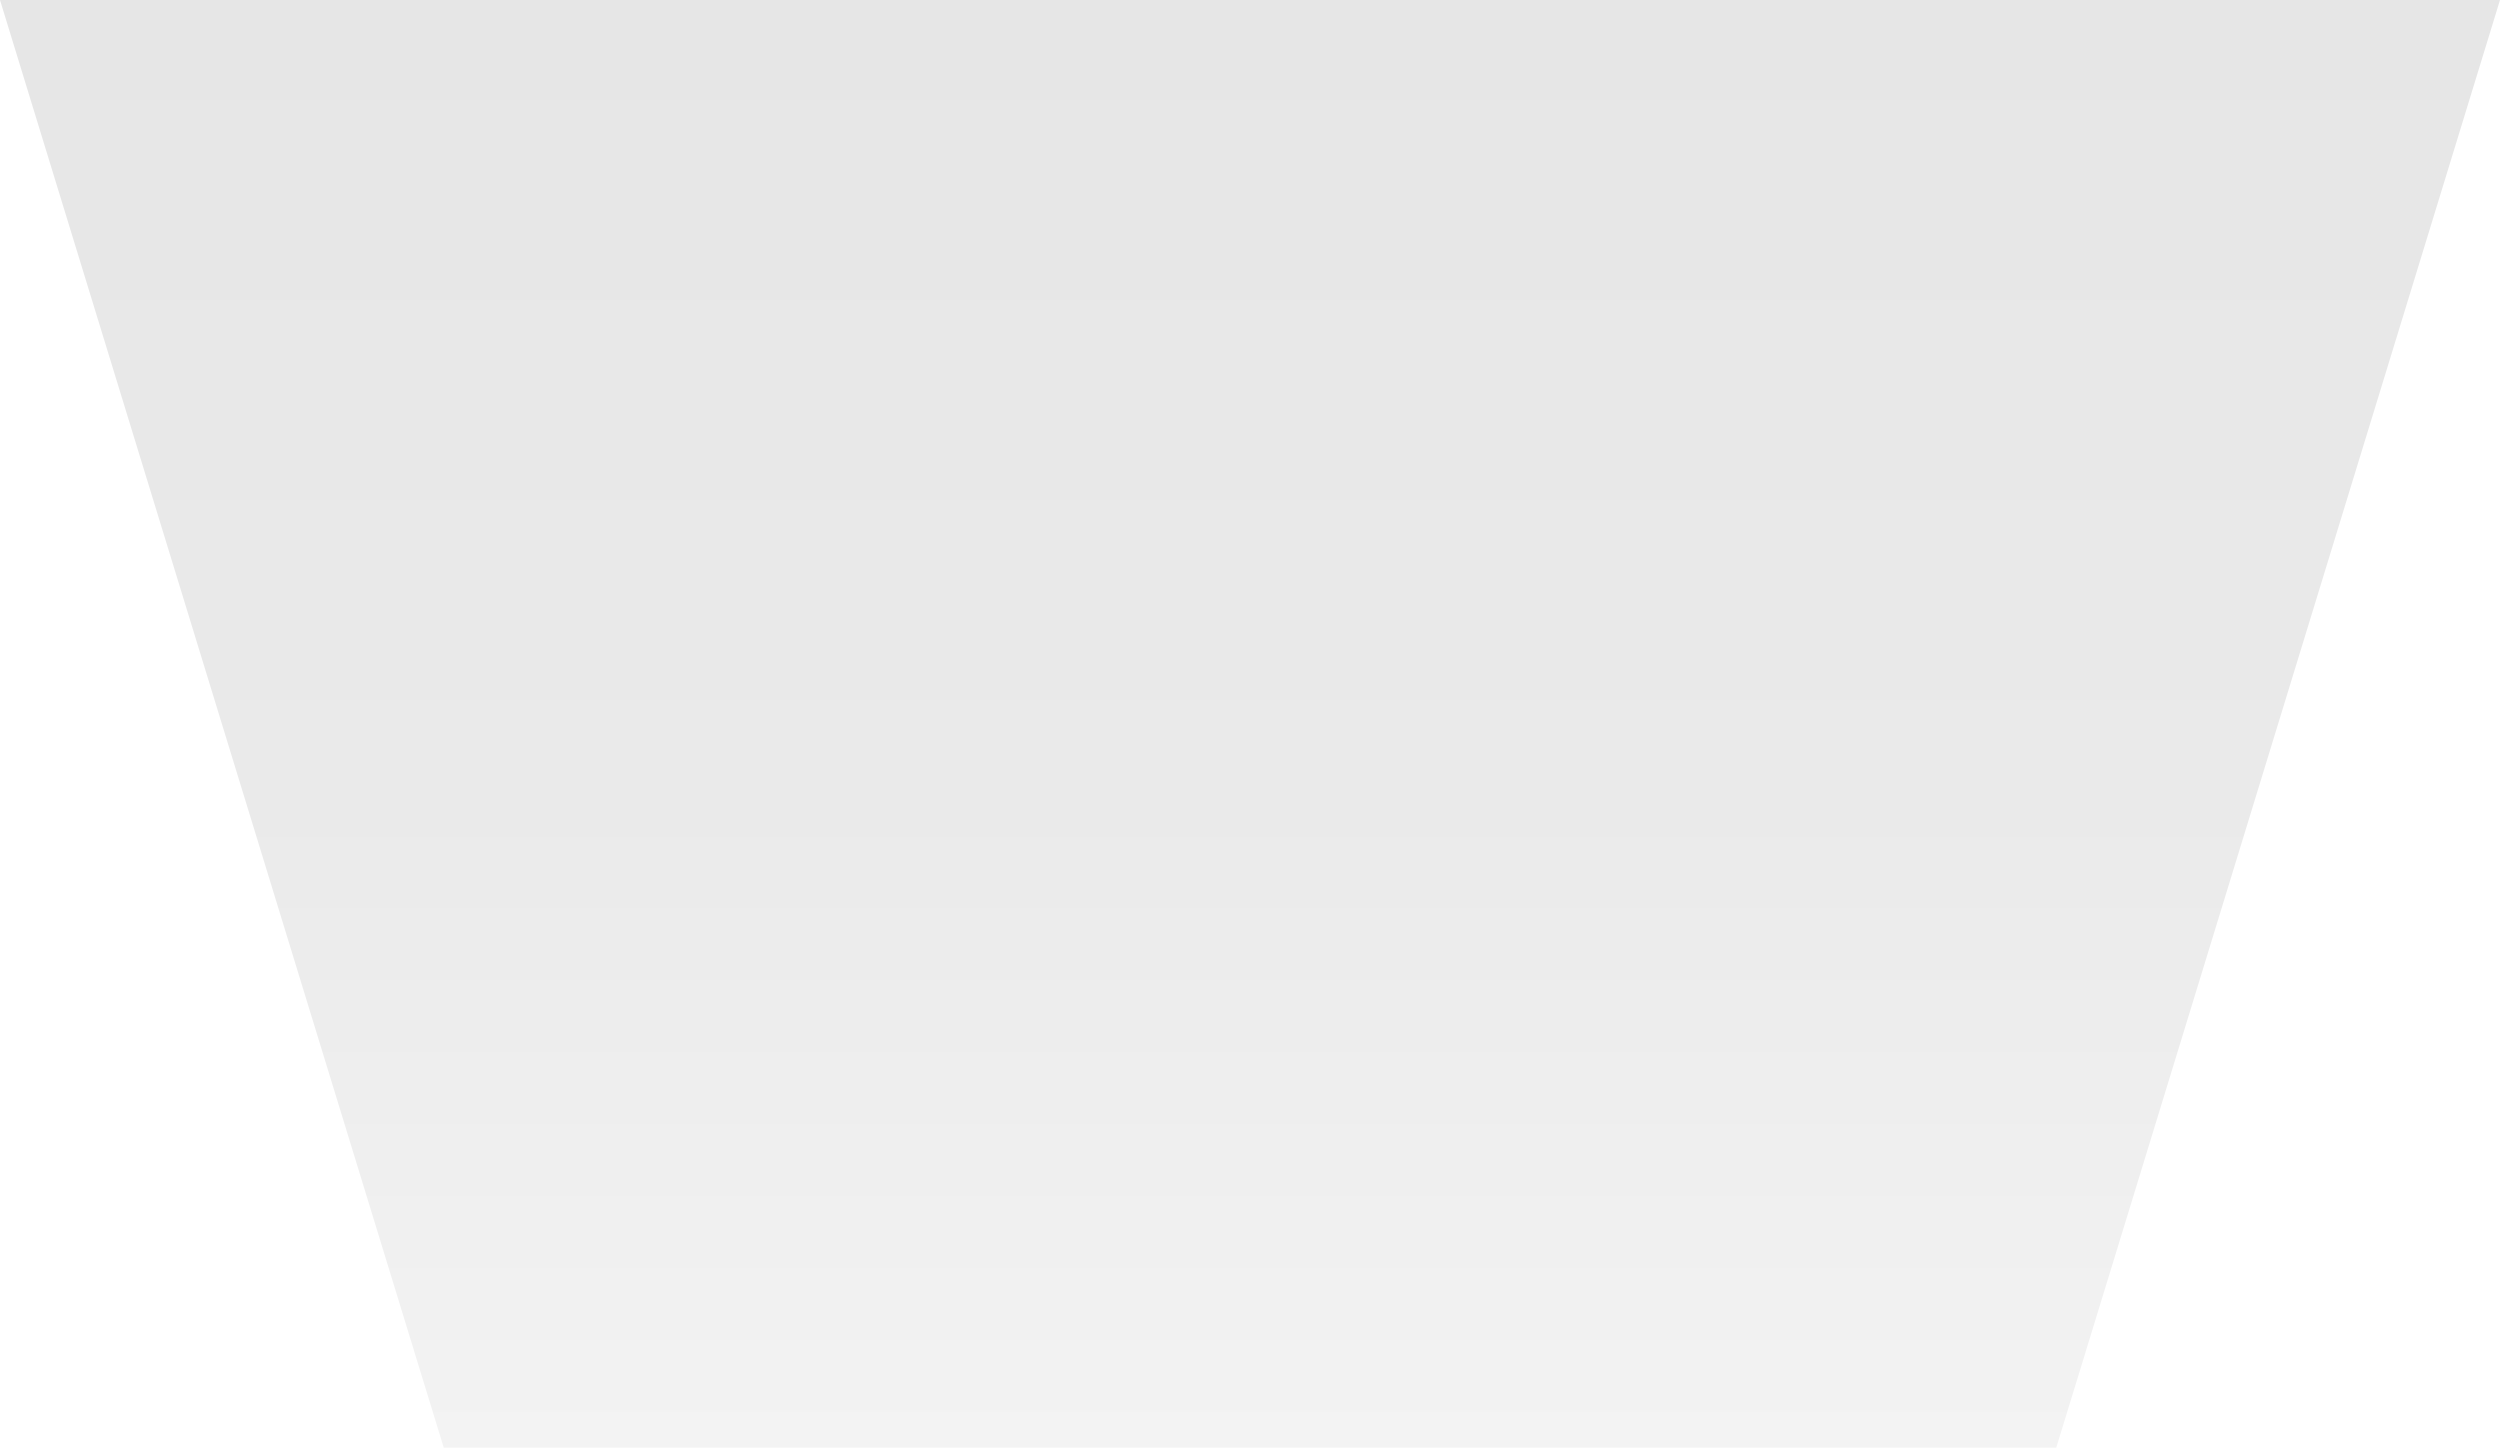
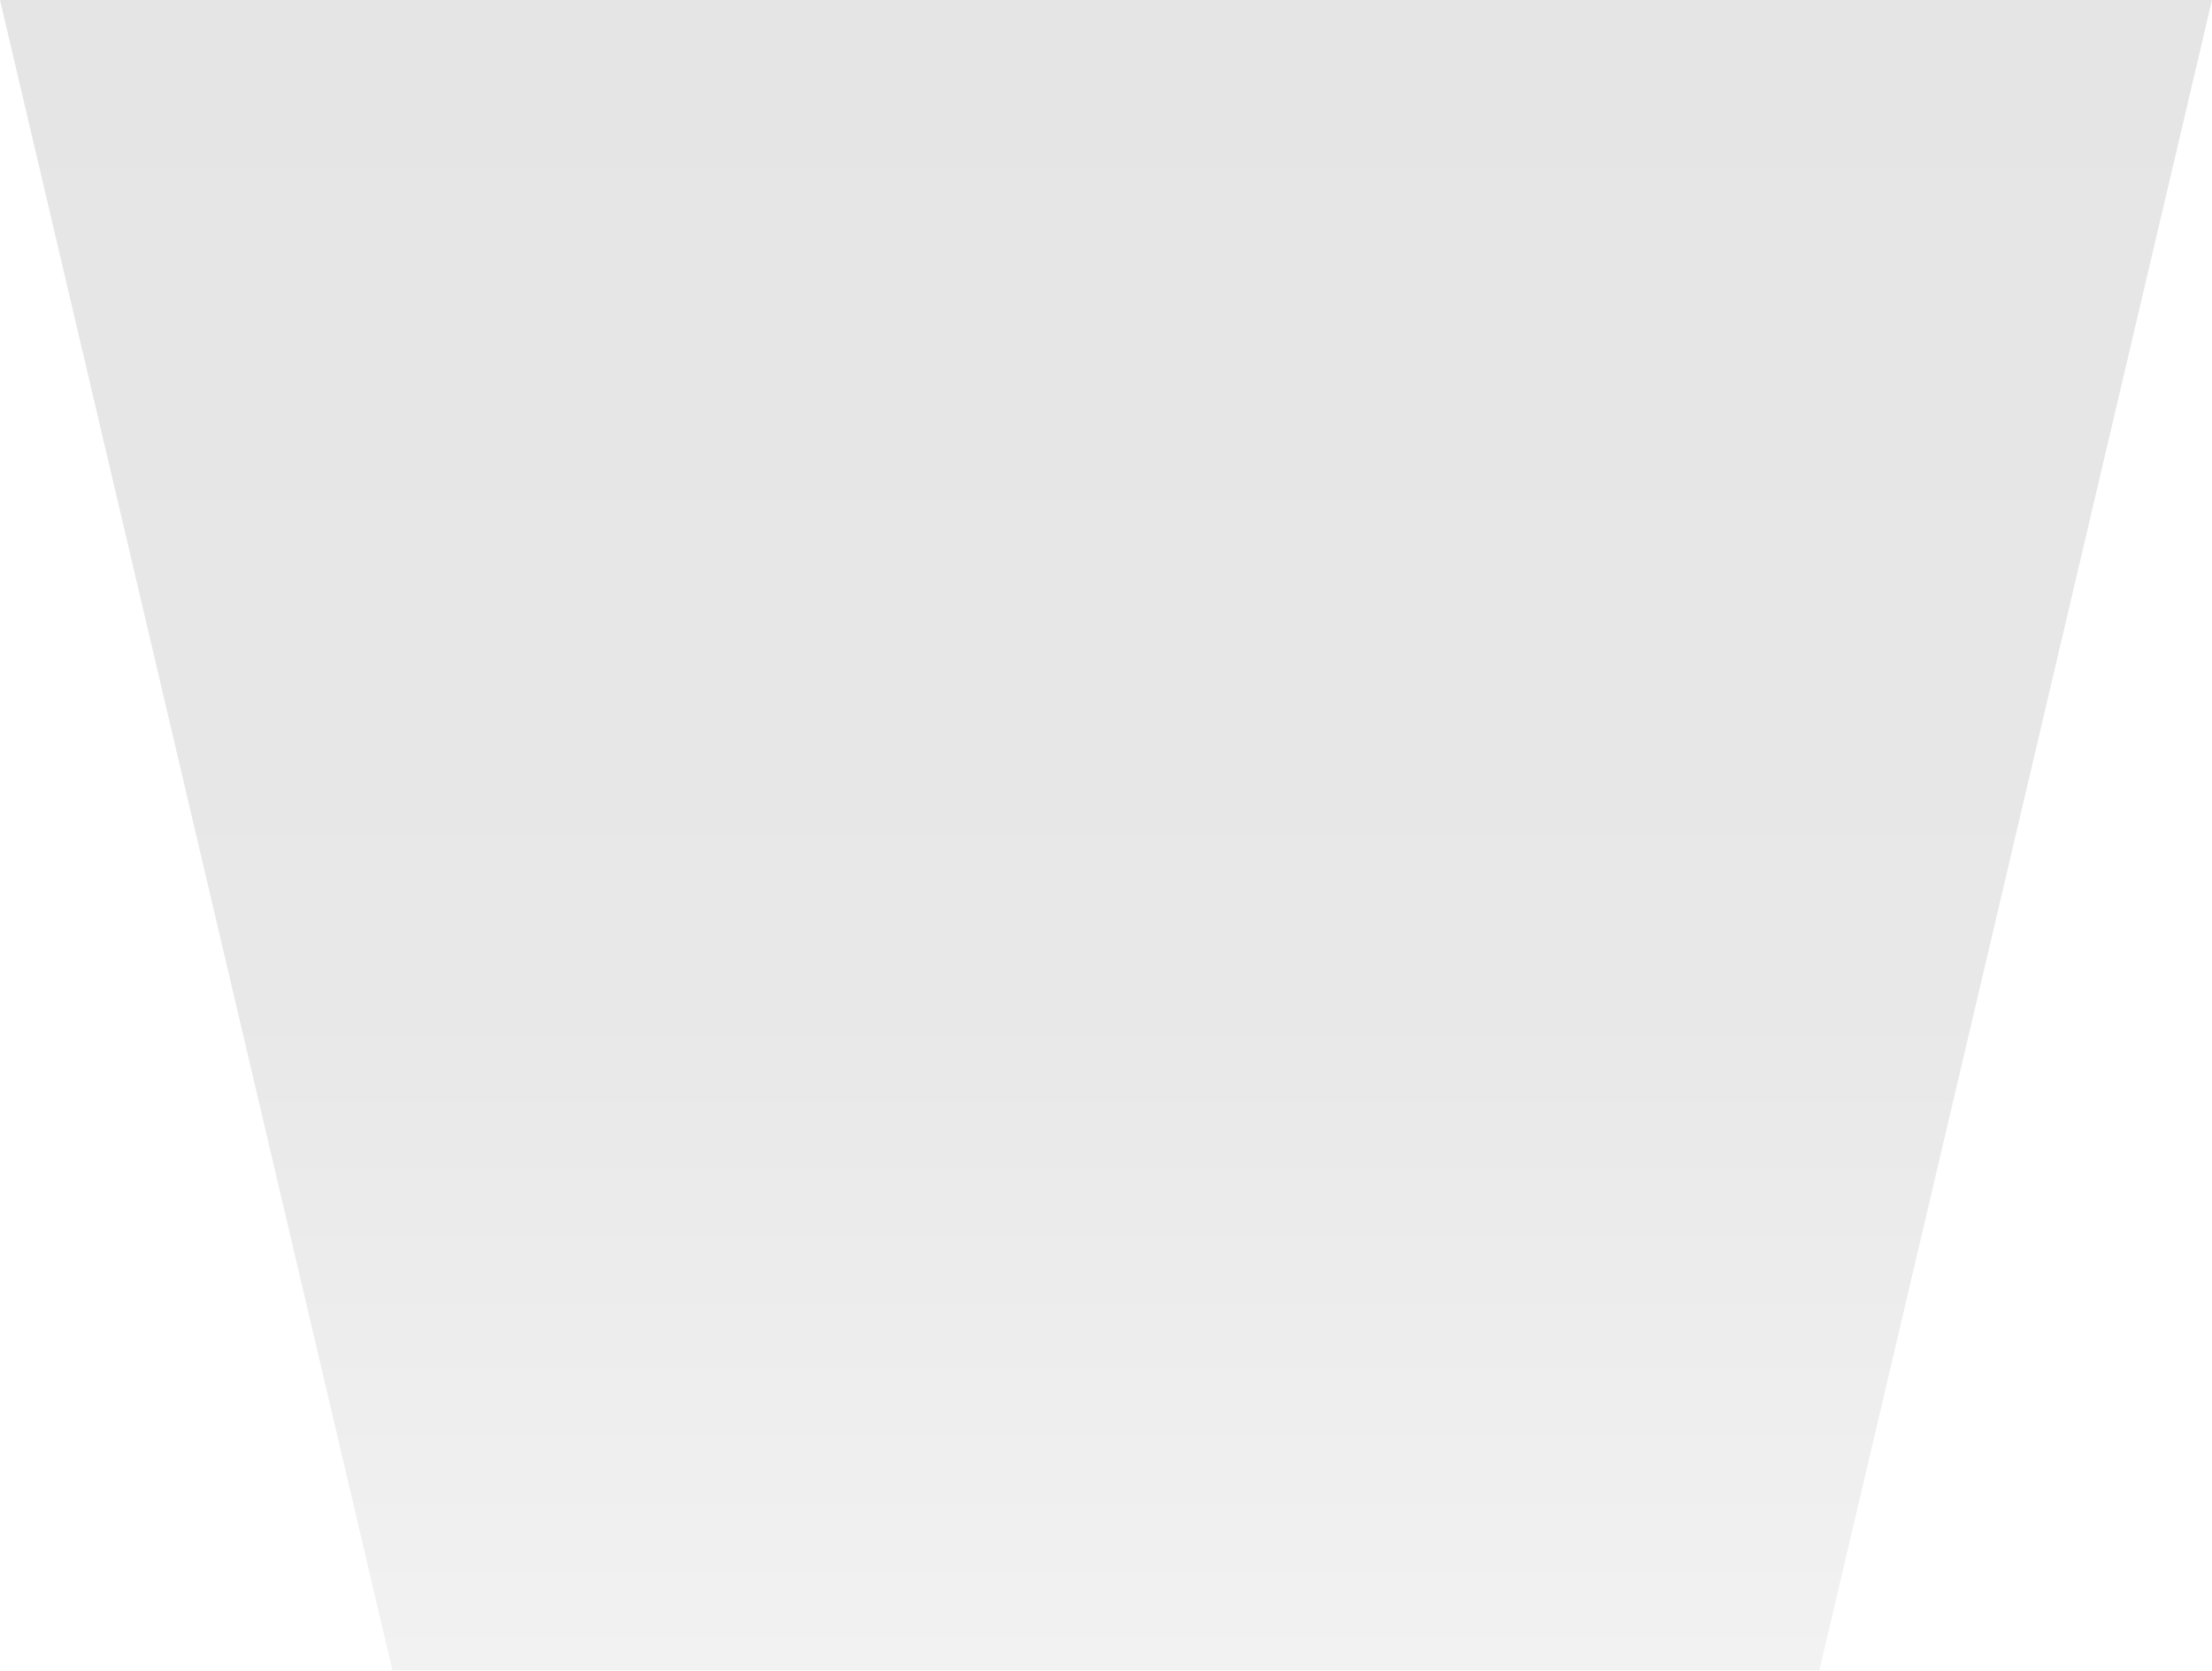
- <svg xmlns="http://www.w3.org/2000/svg" width="1080" height="626" viewBox="0 0 1080 626" fill="none">
-   <path d="M191.7 625.4L0 0H1080L888.3 625.4H191.7Z" fill="url(#paint0_linear_243_143)" />
+ <svg xmlns="http://www.w3.org/2000/svg" width="1080" height="816" viewBox="0 0 1080 816" fill="none">
+   <path d="M191.6 815.7L0 0H1080L888.3 815.7H191.6Z" fill="url(#paint0_linear_875_3201)" />
  <defs>
-     <linearGradient id="paint0_linear_243_143" x1="540" y1="-0.049" x2="540" y2="625.445" gradientUnits="userSpaceOnUse">
-       <stop stop-color="#E6E6E6" />
-       <stop offset="0.553" stop-color="#EAEAEA" />
-       <stop offset="1" stop-color="#F3F3F3" />
+     <linearGradient id="paint0_linear_875_3201" x1="540" y1="0.1" x2="540" y2="815.7" gradientUnits="userSpaceOnUse">
+       <stop stop-color="#E5E5E5" />
+       <stop offset="0.6" stop-color="#E8E8E8" />
+       <stop offset="1" stop-color="#F2F2F2" />
    </linearGradient>
  </defs>
</svg>
